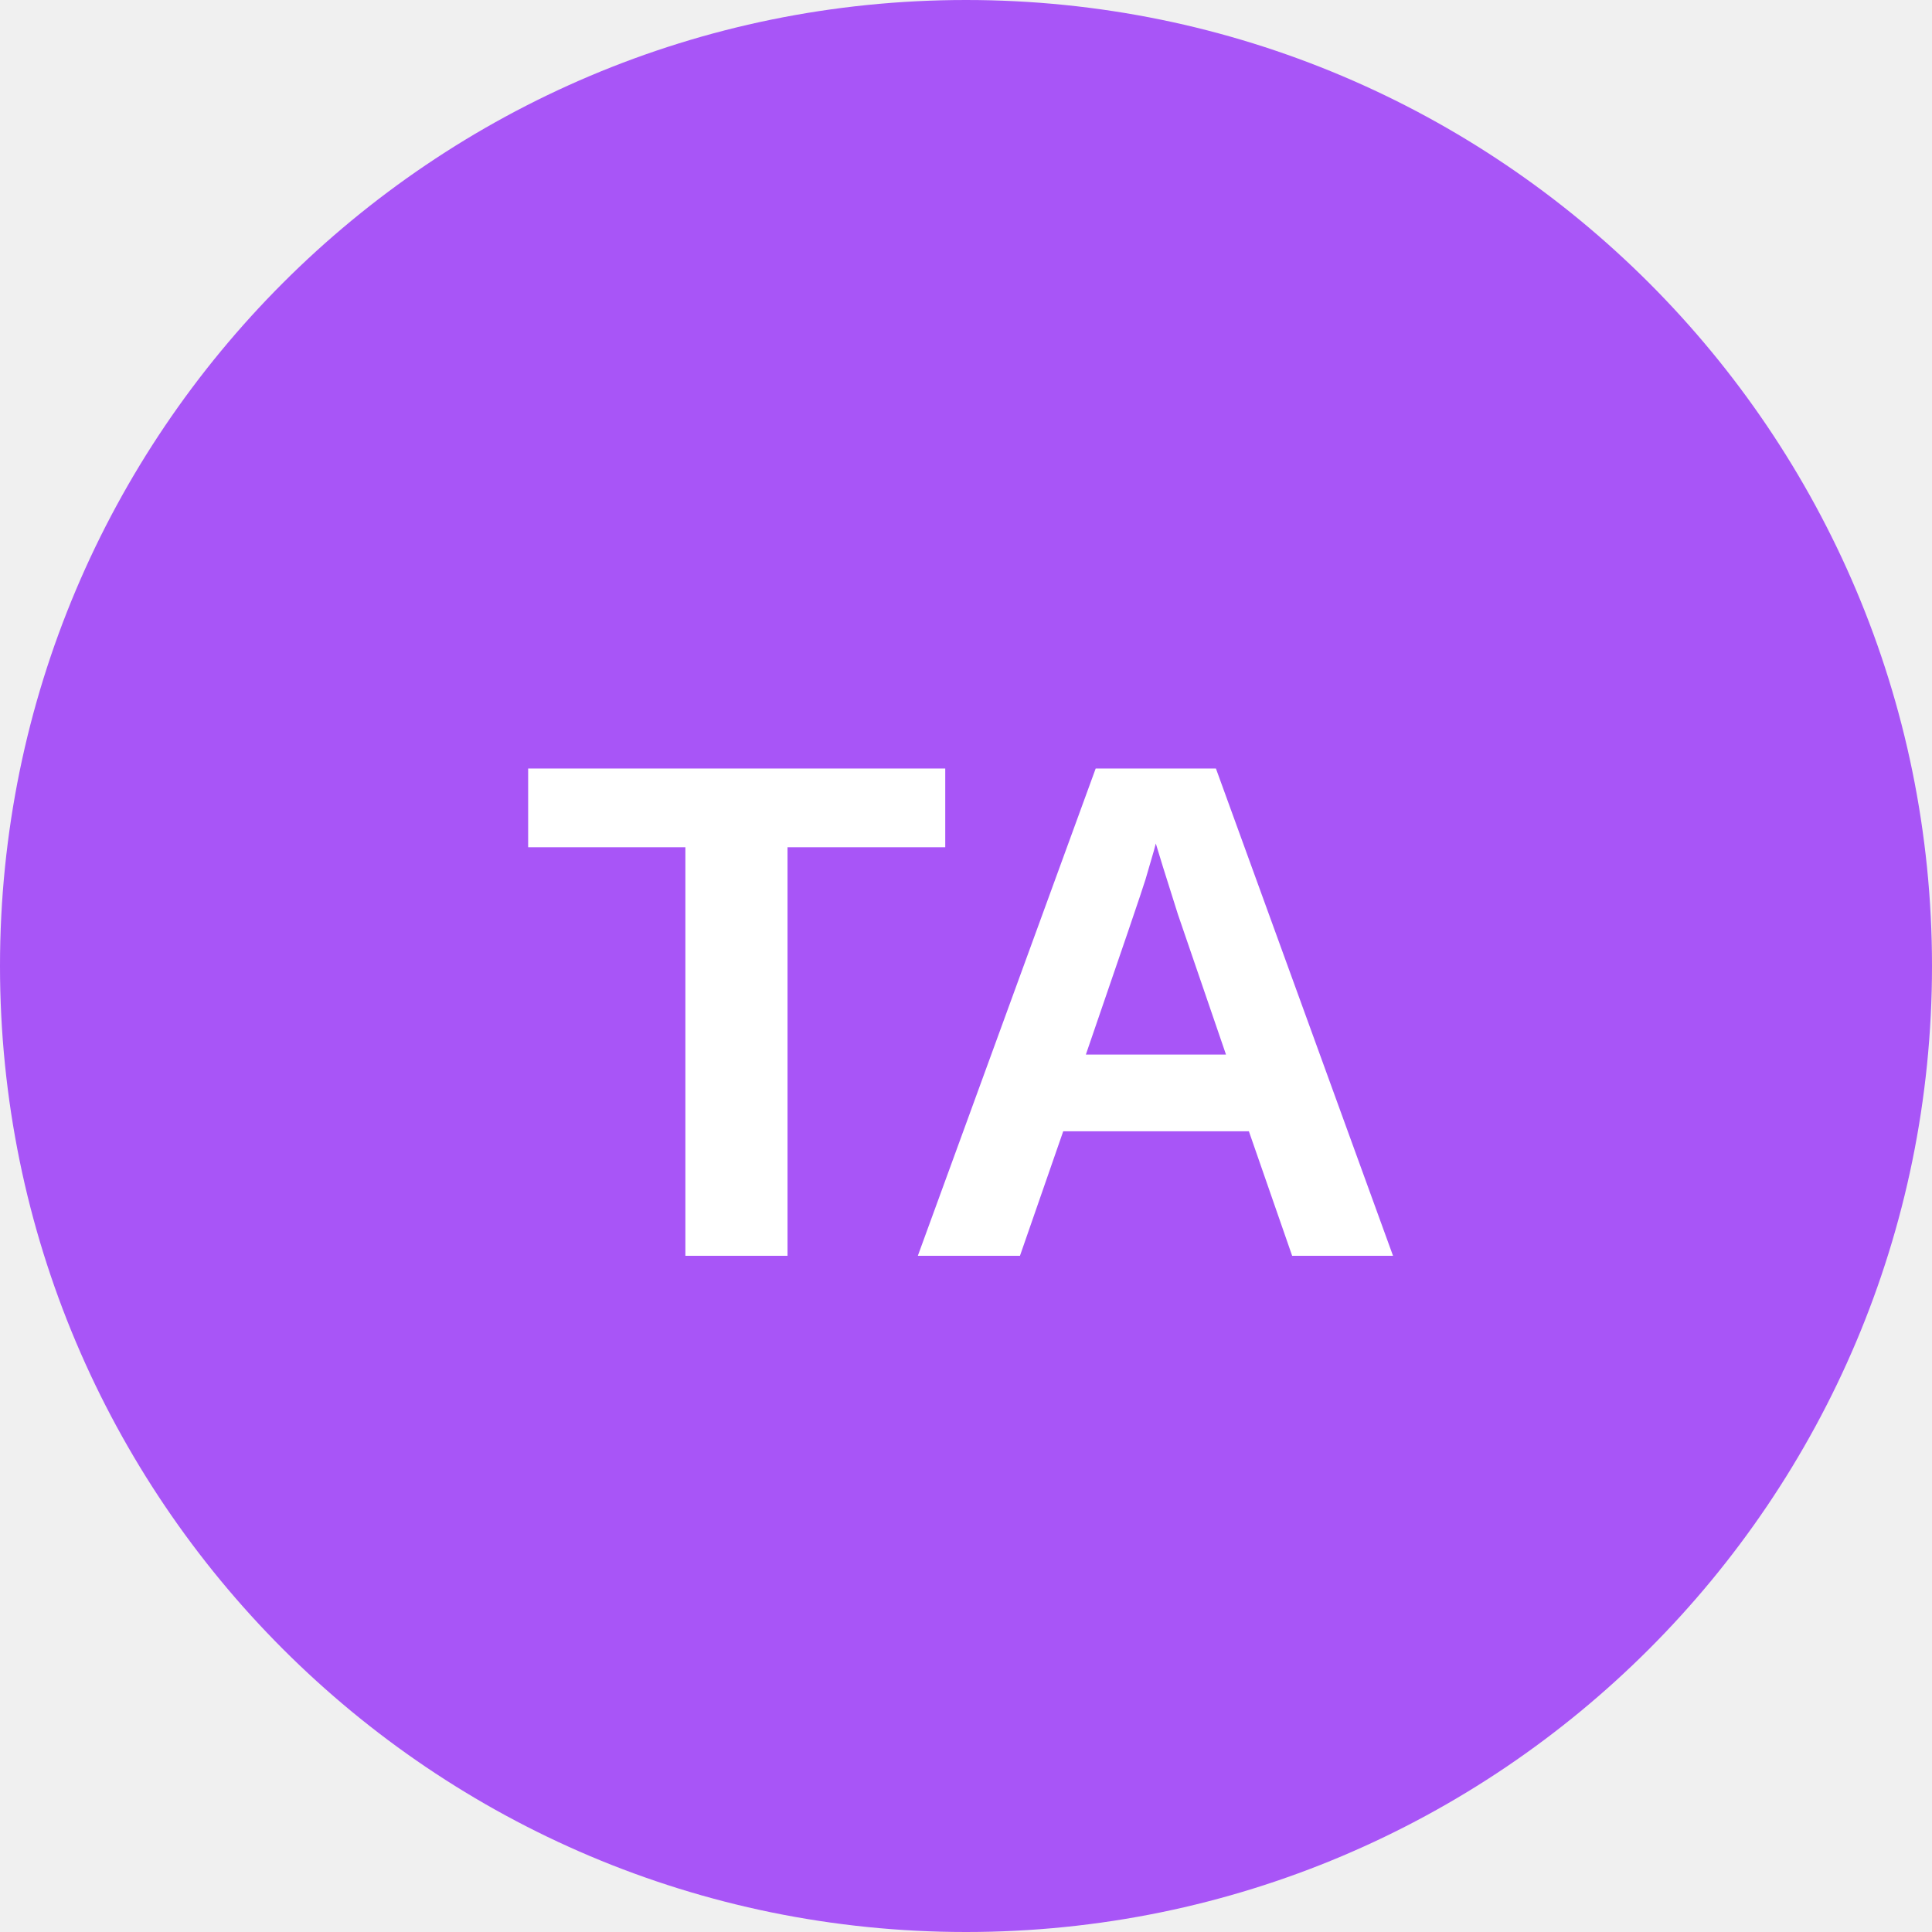
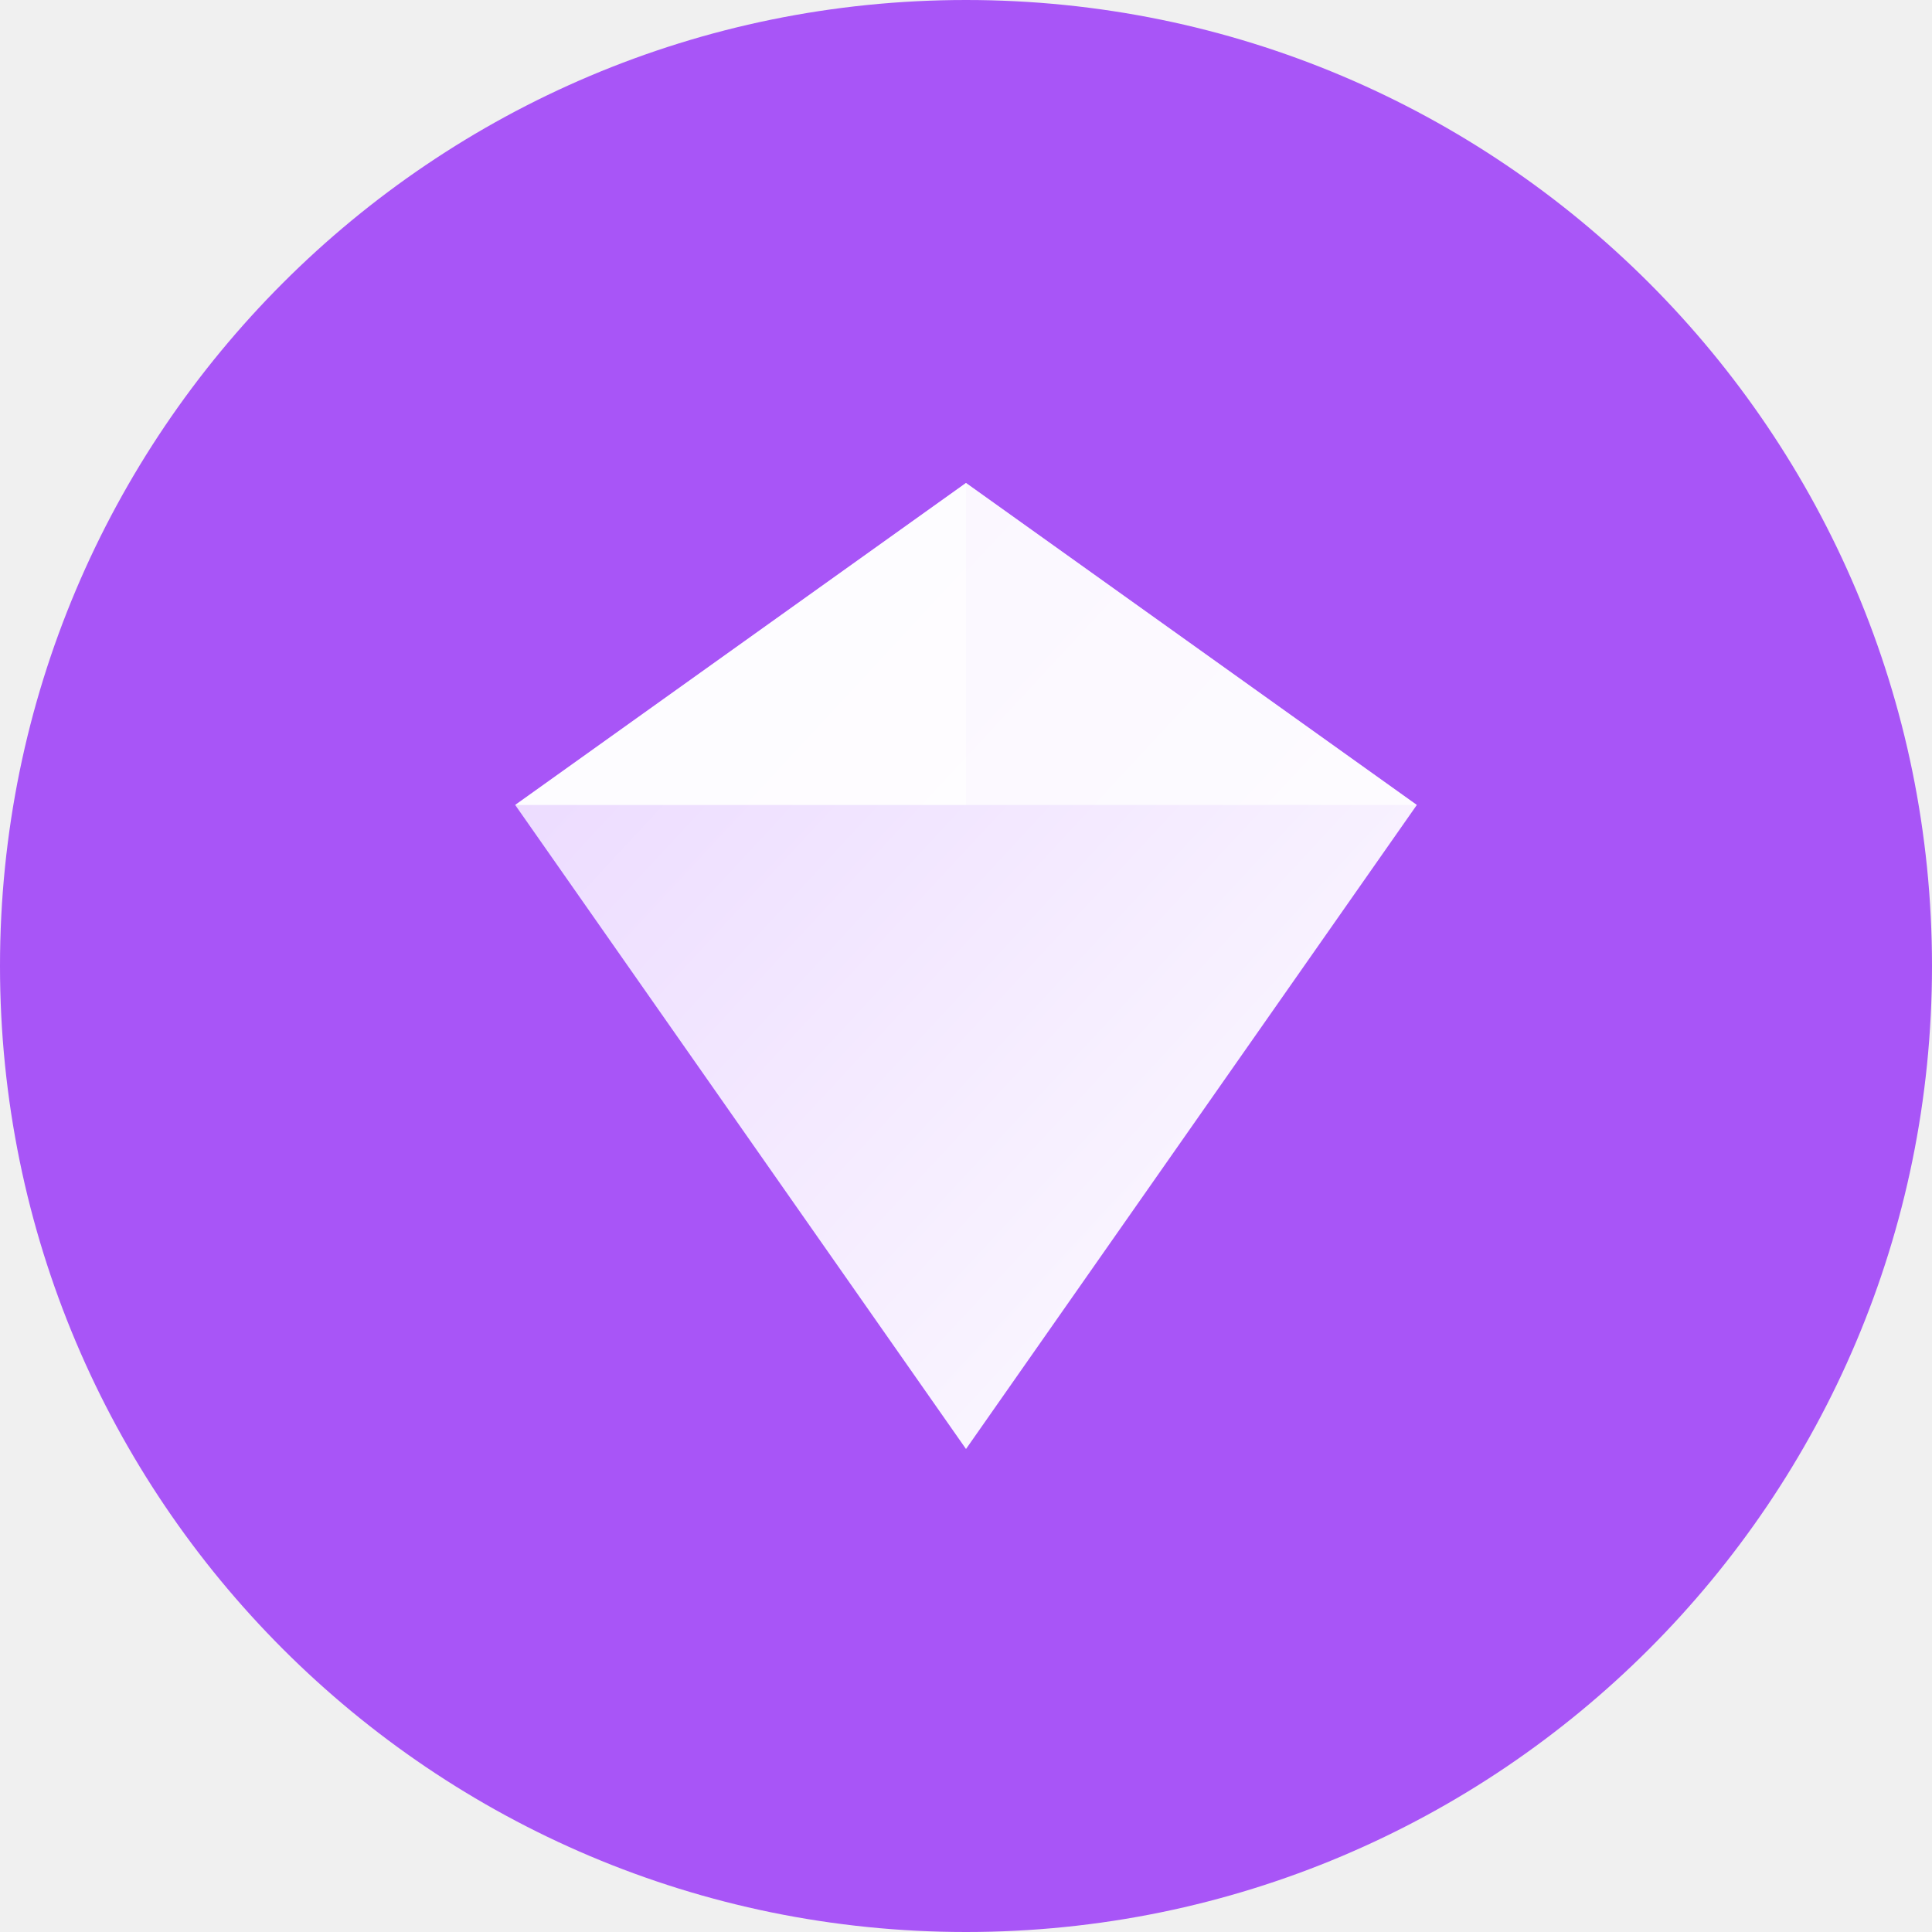
- <svg xmlns="http://www.w3.org/2000/svg" viewBox="0 0 120 120" role="img" aria-label="Avatar con las iniciales TA">
+ <svg xmlns="http://www.w3.org/2000/svg" viewBox="0 0 120 120" role="img" aria-label="Avatar del perfil con el logo diamante de BUYDIMA">
  <circle cx="60" cy="60" r="60" fill="#a855f7" />
-   <text x="60" y="78" font-family="Arial, sans-serif" font-size="44" font-weight="bold" fill="#ffffff" text-anchor="middle">TA</text>
+   <defs>
+     <linearGradient id="g" x1="0" y1="0" x2="1" y2="1">
+       <stop offset="0" stop-color="#e9d5ff" />
+       <stop offset="1" stop-color="#ffffff" />
+     </linearGradient>
+   </defs>
+   <polygon points="60,30 88,50 60,90 32,50" fill="url(#g)" />
+   <polygon points="60,30 88,50 60,50" fill="#ffffff" opacity="0.75" />
+   <polygon points="60,30 60,50 32,50" fill="#ffffff" opacity="0.9" />
</svg>
